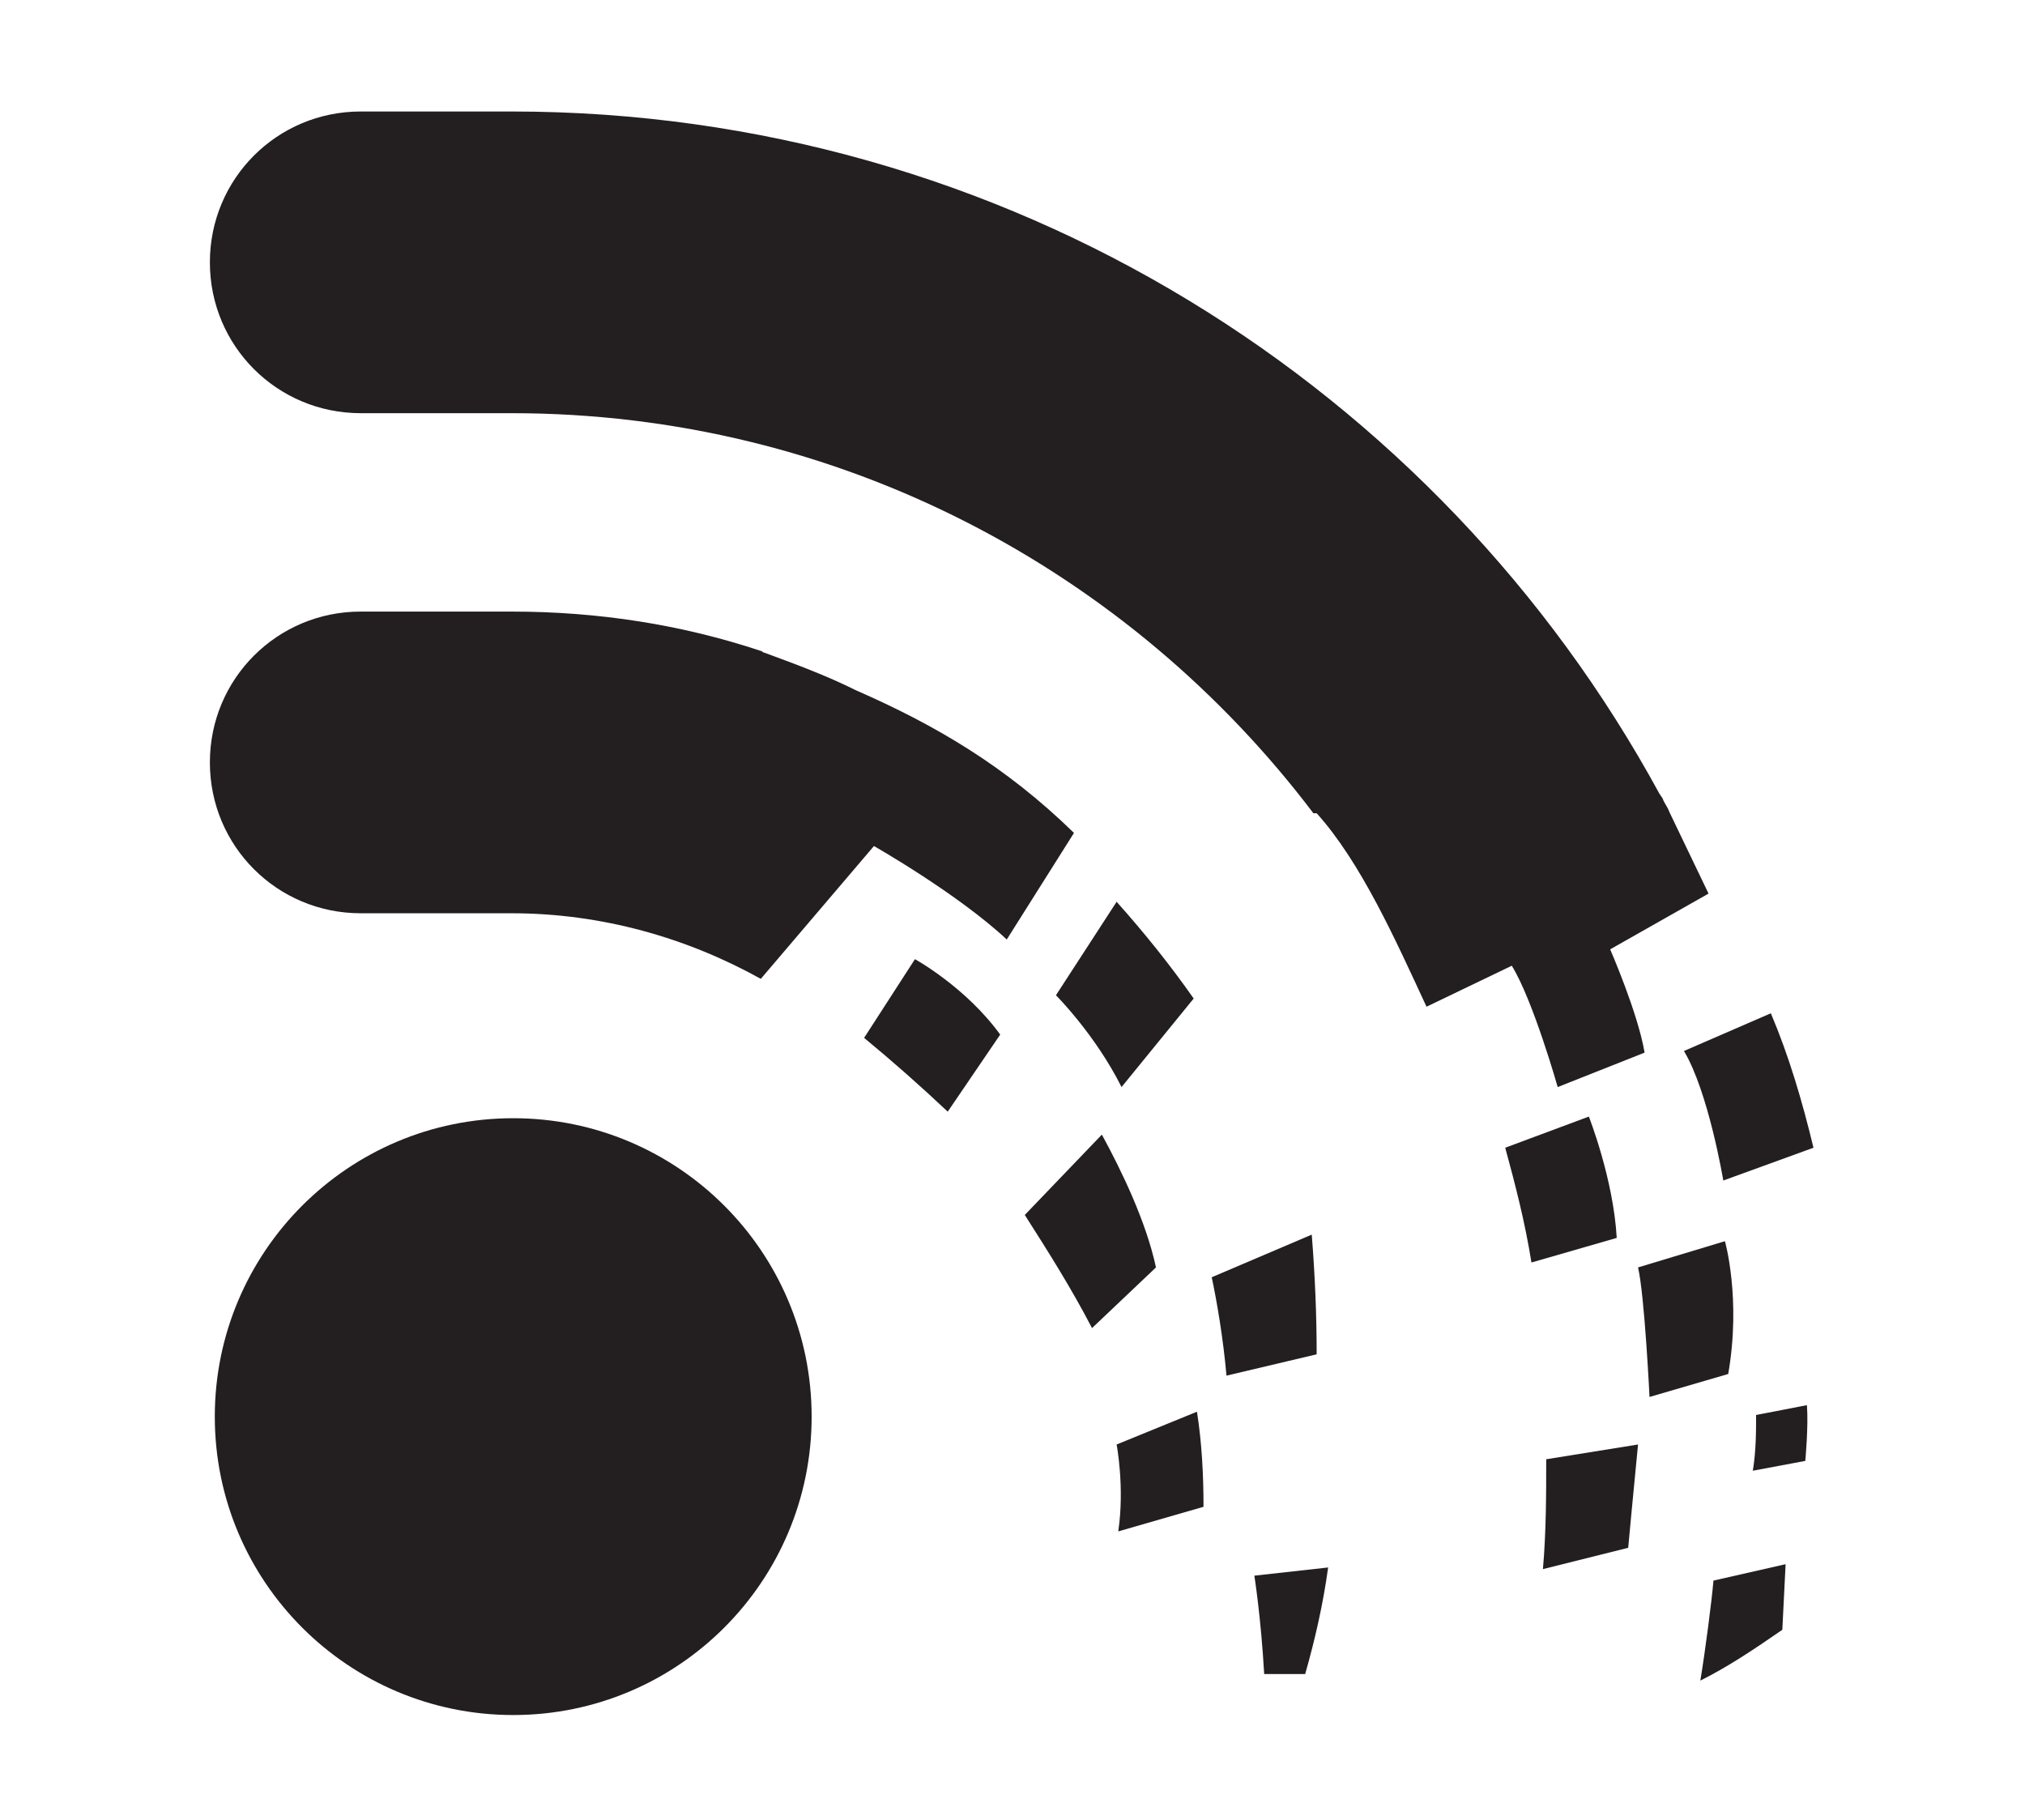
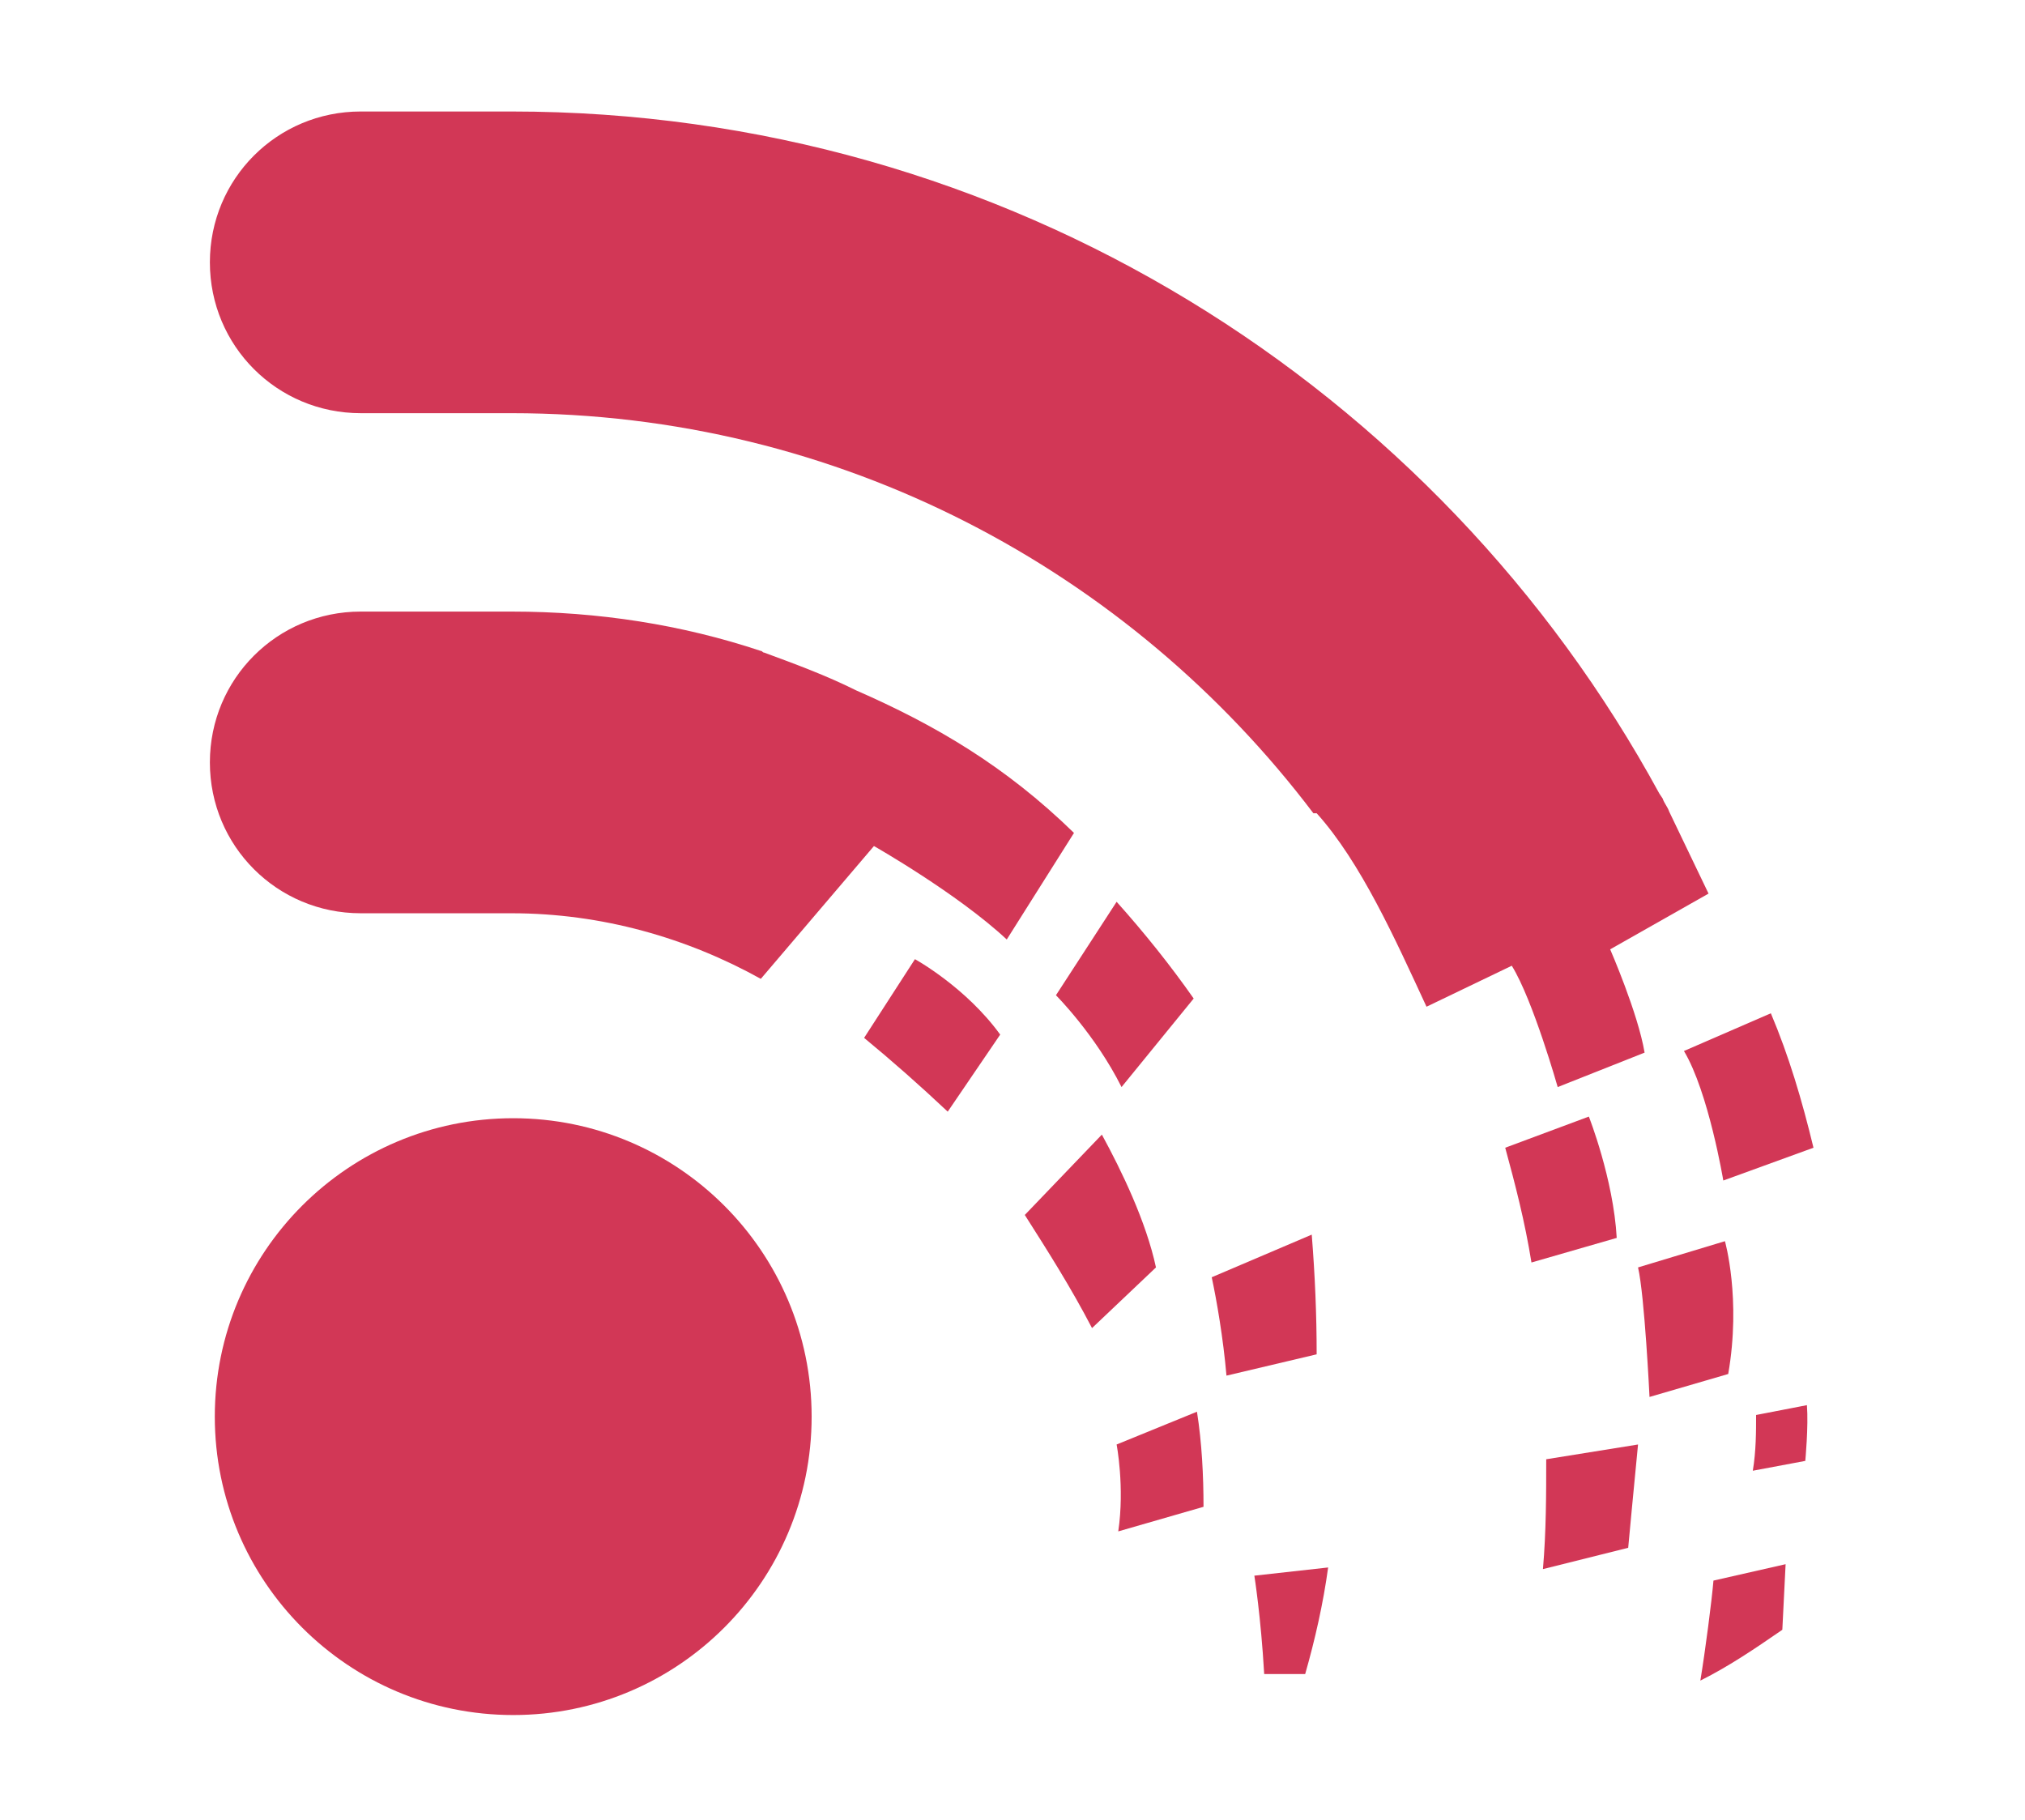
<svg xmlns="http://www.w3.org/2000/svg" version="1.1" id="Layer_1" x="0px" y="0px" viewBox="0 0 123.5 111" style="enable-background:new 0 0 123.5 111;" xml:space="preserve">
  <style type="text/css">
- 	.st0{fill-rule:evenodd;clip-rule:evenodd;fill:#231F20;}
+ 	.st0{fill-rule:evenodd;clip-rule:evenodd;fill:#D23756;}
</style>
  <g>
    <circle class="st0" cx="31.3" cy="86.4" r="18.2" />
    <path class="st0" d="M105.1,72l5.5-2c-0.7-2.9-1.5-5.6-2.6-8.2l-5.3,2.3C104.2,66.6,105.1,72,105.1,72z" />
-     <path class="st0" d="M95,66.3l5.3-2.1c-0.4-2.4-2.1-6.3-2.1-6.3l6-3.4l-2.4-5c0,0,0,0,0,0c-0.1-0.3-0.3-0.5-0.4-0.8l-0.2-0.3l0,0   C87.7,23.6,61.4,6.8,31.2,6.8c0,0-8.1,0-9.2,0c-5.1,0-9.2,4.1-9.2,9.2s4.1,9.2,9.2,9.2c1.1,0,9.2,0,9.2,0c20,0,37.7,9.6,48.9,24.4   c0.1,0,0.1,0,0.2,0c2.7,3,4.8,7.7,6.7,11.8l5.2-2.5C93.5,61,95,66.3,95,66.3z" />
+     <path class="st0" d="M95,66.3l5.3-2.1c-0.4-2.4-2.1-6.3-2.1-6.3l6-3.4l-2.4-5l0,0c-0.1-0.3-0.3-0.5-0.4-0.8l-0.2-0.3l0,0   C87.7,23.6,61.4,6.8,31.2,6.8c0,0-8.1,0-9.2,0c-5.1,0-9.2,4.1-9.2,9.2s4.1,9.2,9.2,9.2c1.1,0,9.2,0,9.2,0c20,0,37.7,9.6,48.9,24.4   c0.1,0,0.1,0,0.2,0c2.7,3,4.8,7.7,6.7,11.8l5.2-2.5C93.5,61,95,66.3,95,66.3z" />
    <path class="st0" d="M96.9,68.1L91.8,70c0.6,2.2,1.2,4.5,1.6,7l5.2-1.5C98.4,71.9,96.9,68.1,96.9,68.1z" />
    <path class="st0" d="M107.1,86.3c0,1,0,2.2-0.2,3.4l3.2-0.6c0,0,0.2-2.1,0.1-3.4L107.1,86.3z" />
    <path class="st0" d="M103.7,102.5c1.8-0.9,3.4-2,5-3.1l0.2-4l-4.4,1C104.4,97.6,104,100.7,103.7,102.5z" />
    <path class="st0" d="M94.1,95.7L94.1,95.7l5.2-1.3c0,0,0.4-4.3,0.6-6.3L94.3,89C94.3,91.1,94.3,93.4,94.1,95.7z" />
    <path class="st0" d="M105.2,75.7l-5.3,1.6c0.4,1.7,0.7,7.9,0.7,7.9l4.8-1.4C106.2,79.2,105.2,75.7,105.2,75.7z" />
    <path class="st0" d="M72.8,60.9c-1.4-2-3-4-4.7-5.9l-3.7,5.7c0,0,2.4,2.4,4,5.6L72.8,60.9z" />
    <path class="st0" d="M52.2,42.1c-1.8-0.9-3.7-1.6-5.6-2.3c-0.1,0-0.1-0.1-0.2-0.1l0,0c-4.8-1.6-9.9-2.4-15.2-2.4c0,0-8.1,0-9.2,0   c-5.1,0-9.2,4.1-9.2,9.2s4.1,9.2,9.2,9.2c1.1,0,9.2,0,9.2,0c5.5,0,10.7,1.5,15.2,4l6.9-8.1c0,0,5.1,2.9,8.1,5.7l4.1-6.5   C61.3,46.7,57,44.2,52.2,42.1z" />
    <path class="st0" d="M55.8,58.5l-3.1,4.8l0,0c1.7,1.4,3.4,2.9,5.1,4.5l3.2-4.7C58.9,60.2,55.8,58.5,55.8,58.5z" />
-     <path class="st0" d="M77.1,102.1l2.5,0c0.6-2.1,1.1-4.3,1.4-6.5l-4.5,0.5C76.5,96.1,76.9,98.6,77.1,102.1z" />
+     <path class="st0" d="M77.1,102.1h2.5c0.6-2.1,1.1-4.3,1.4-6.5l-4.5,0.5C76.5,96.1,76.9,98.6,77.1,102.1z" />
    <path class="st0" d="M67.2,69.2l-4.7,4.9c1.4,2.2,2.8,4.4,4.1,6.9l3.9-3.7C69.9,74.5,68.4,71.4,67.2,69.2z" />
    <path class="st0" d="M80,75.3l-6.1,2.6c0.3,1.4,0.7,3.7,0.9,6l5.5-1.3C80.3,80.2,80.2,77.8,80,75.3z" />
    <path class="st0" d="M68.1,88.1c0,0,0.5,2.6,0.1,5.3l5.2-1.5c0-1.9-0.1-3.9-0.4-5.8L68.1,88.1z" />
  </g>
</svg>
